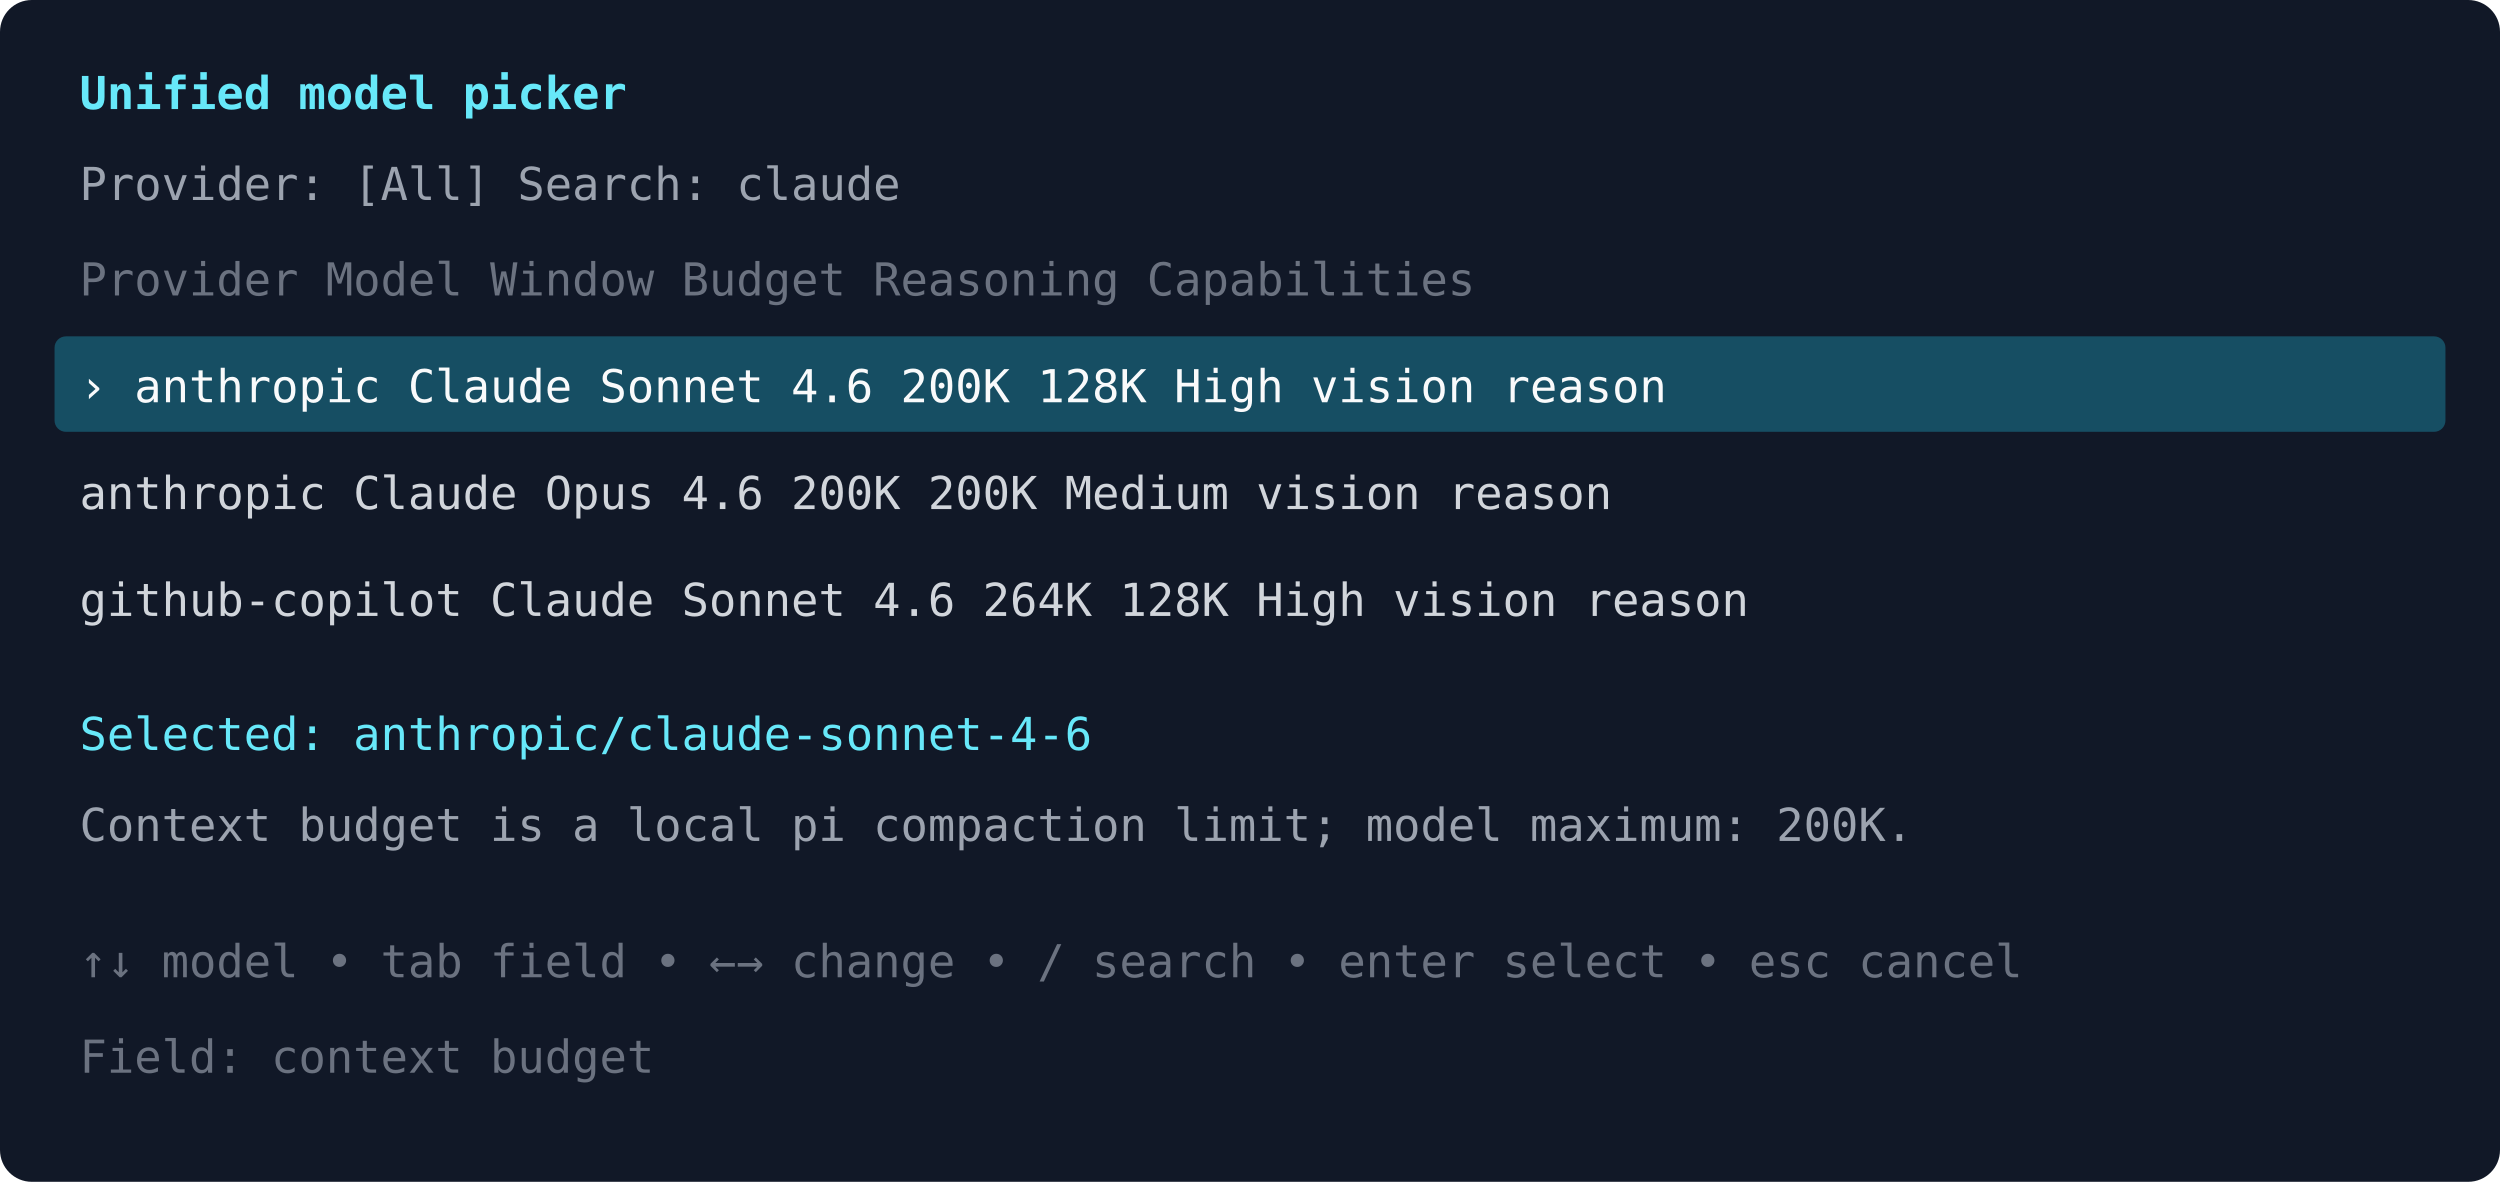
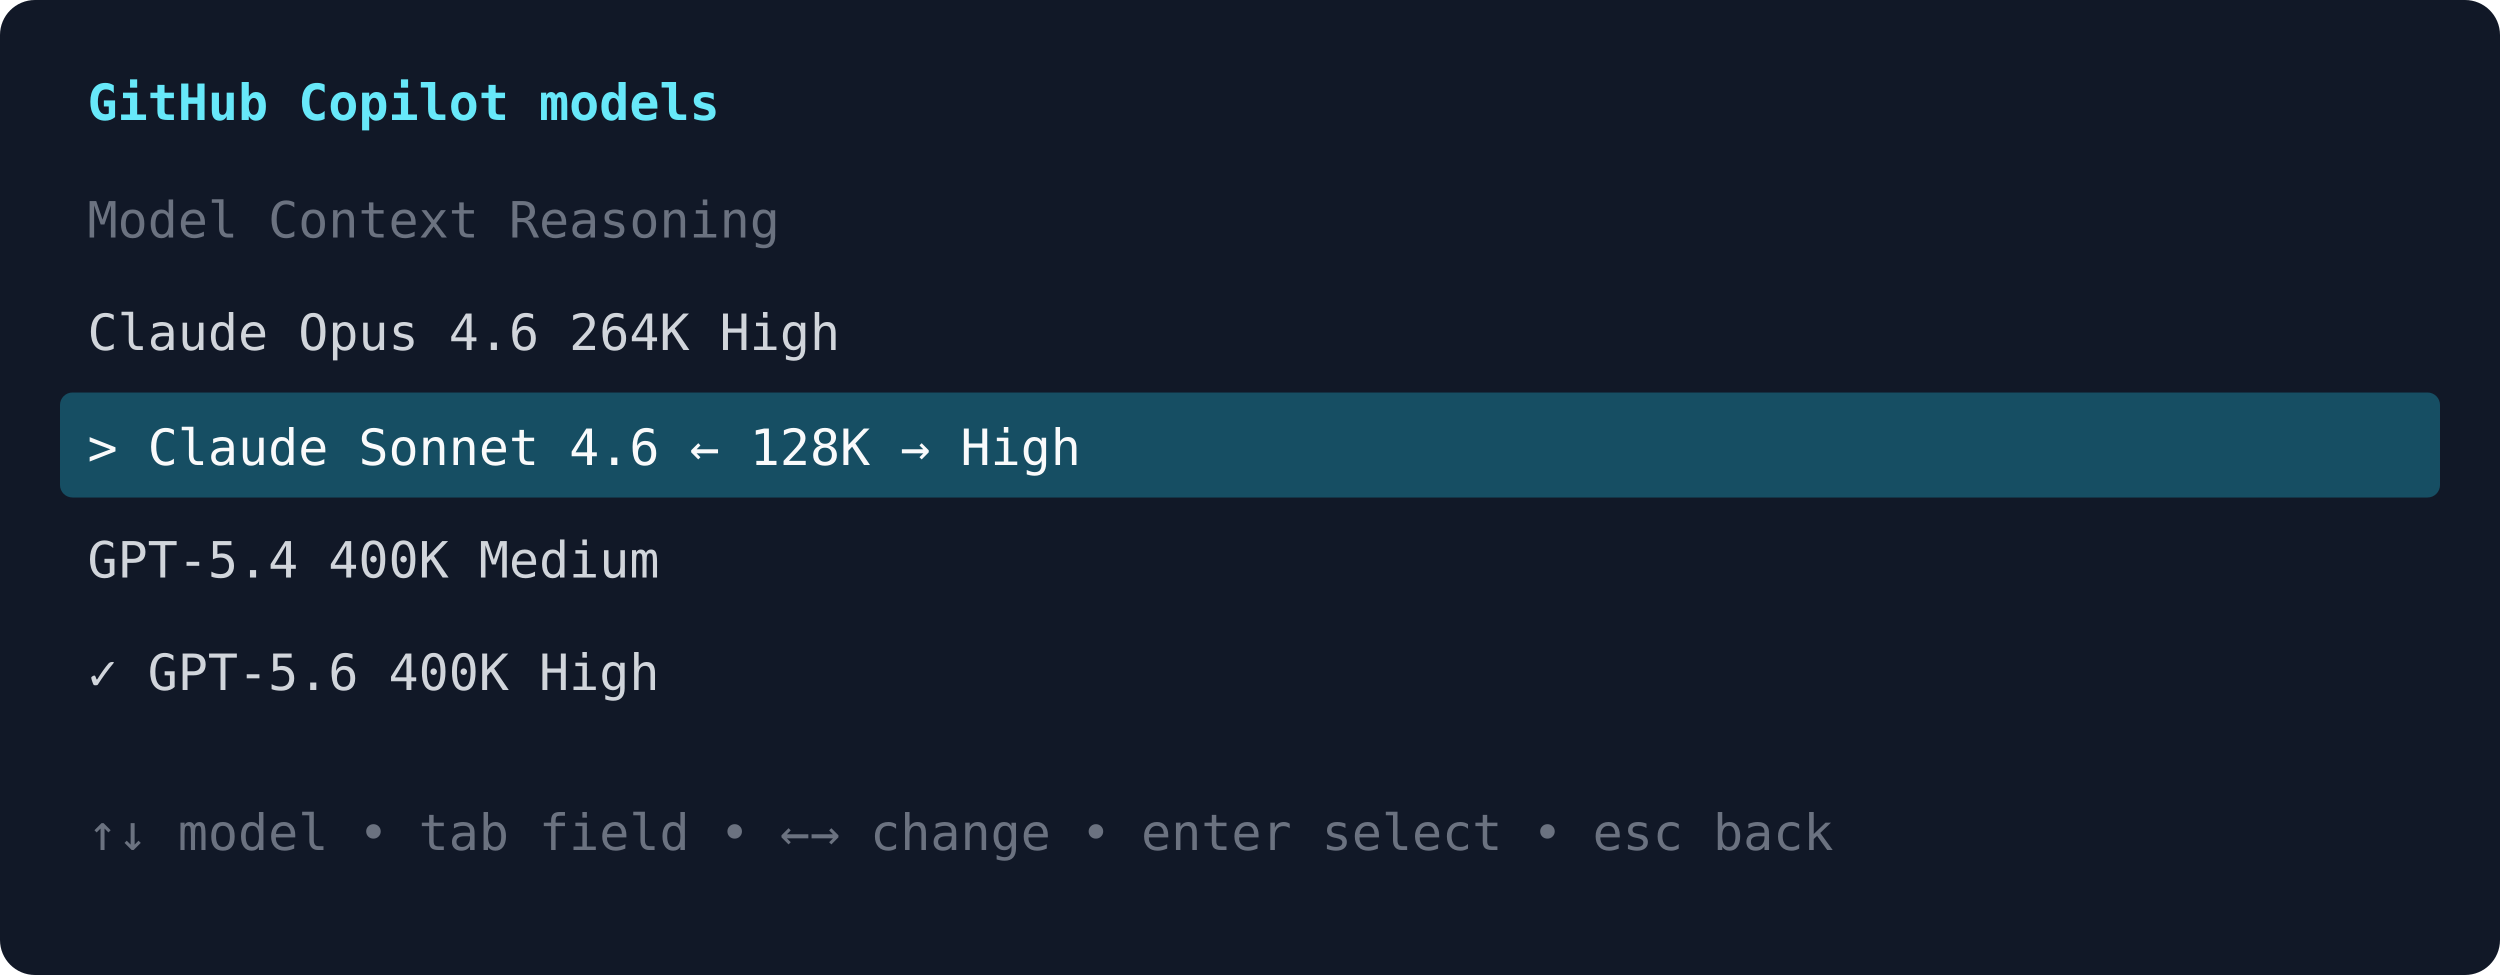
- <svg xmlns="http://www.w3.org/2000/svg" width="1100" height="520" viewBox="0 0 1100 520">
-   <rect width="1100" height="520" rx="14" fill="#111827" />
+ <svg xmlns="http://www.w3.org/2000/svg" width="1000" height="390" viewBox="0 0 1000 390">
+   <rect width="1000" height="390" rx="14" fill="#111827" />
  <g font-family="ui-monospace, SFMono-Regular, Menlo, monospace" font-size="20">
-     <text x="35" y="48" fill="#67e8f9" font-weight="bold">Unified model picker</text>
-     <text x="35" y="88" fill="#9ca3af">Provider: [All]   Search: claude</text>
-     <text x="35" y="130" fill="#6b7280">  Provider          Model                         Window  Budget  Reasoning  Capabilities</text>
-     <rect x="24" y="148" width="1052" height="42" rx="5" fill="#164e63" />
-     <text x="35" y="177" fill="#f9fafb">› anthropic         Claude Sonnet 4.6             200K     128K    High       vision reason</text>
-     <text x="35" y="224" fill="#d1d5db">  anthropic         Claude Opus 4.6               200K     200K    Medium     vision reason</text>
-     <text x="35" y="271" fill="#d1d5db">  github-copilot    Claude Sonnet 4.6             264K     128K    High       vision reason</text>
-     <text x="35" y="330" fill="#67e8f9">Selected: anthropic/claude-sonnet-4-6</text>
-     <text x="35" y="370" fill="#9ca3af">Context budget is a local pi compaction limit; model maximum: 200K.</text>
-     <text x="35" y="430" fill="#6b7280">↑↓ model • tab field • ←→ change • / search • enter select • esc cancel</text>
-     <text x="35" y="472" fill="#6b7280">Field: context budget</text>
+     <text x="35" y="48" fill="#67e8f9" font-weight="bold">GitHub Copilot models</text>
+     <text x="35" y="95" fill="#6b7280">  Model                                  Context       Reasoning</text>
+     <text x="35" y="140" fill="#d1d5db">  Claude Opus 4.6                        264K          High</text>
+     <rect x="24" y="157" width="952" height="42" rx="5" fill="#164e63" />
+     <text x="35" y="186" fill="#f9fafb">&gt; Claude Sonnet 4.6                    ← 128K →       High</text>
+     <text x="35" y="231" fill="#d1d5db">  GPT-5.4                                400K          Medium</text>
+     <text x="35" y="276" fill="#d1d5db">✓ GPT-5.6                                400K          High</text>
+     <text x="35" y="340" fill="#6b7280">↑↓ model • tab field • ←→ change • enter select • esc back</text>
  </g>
</svg>
